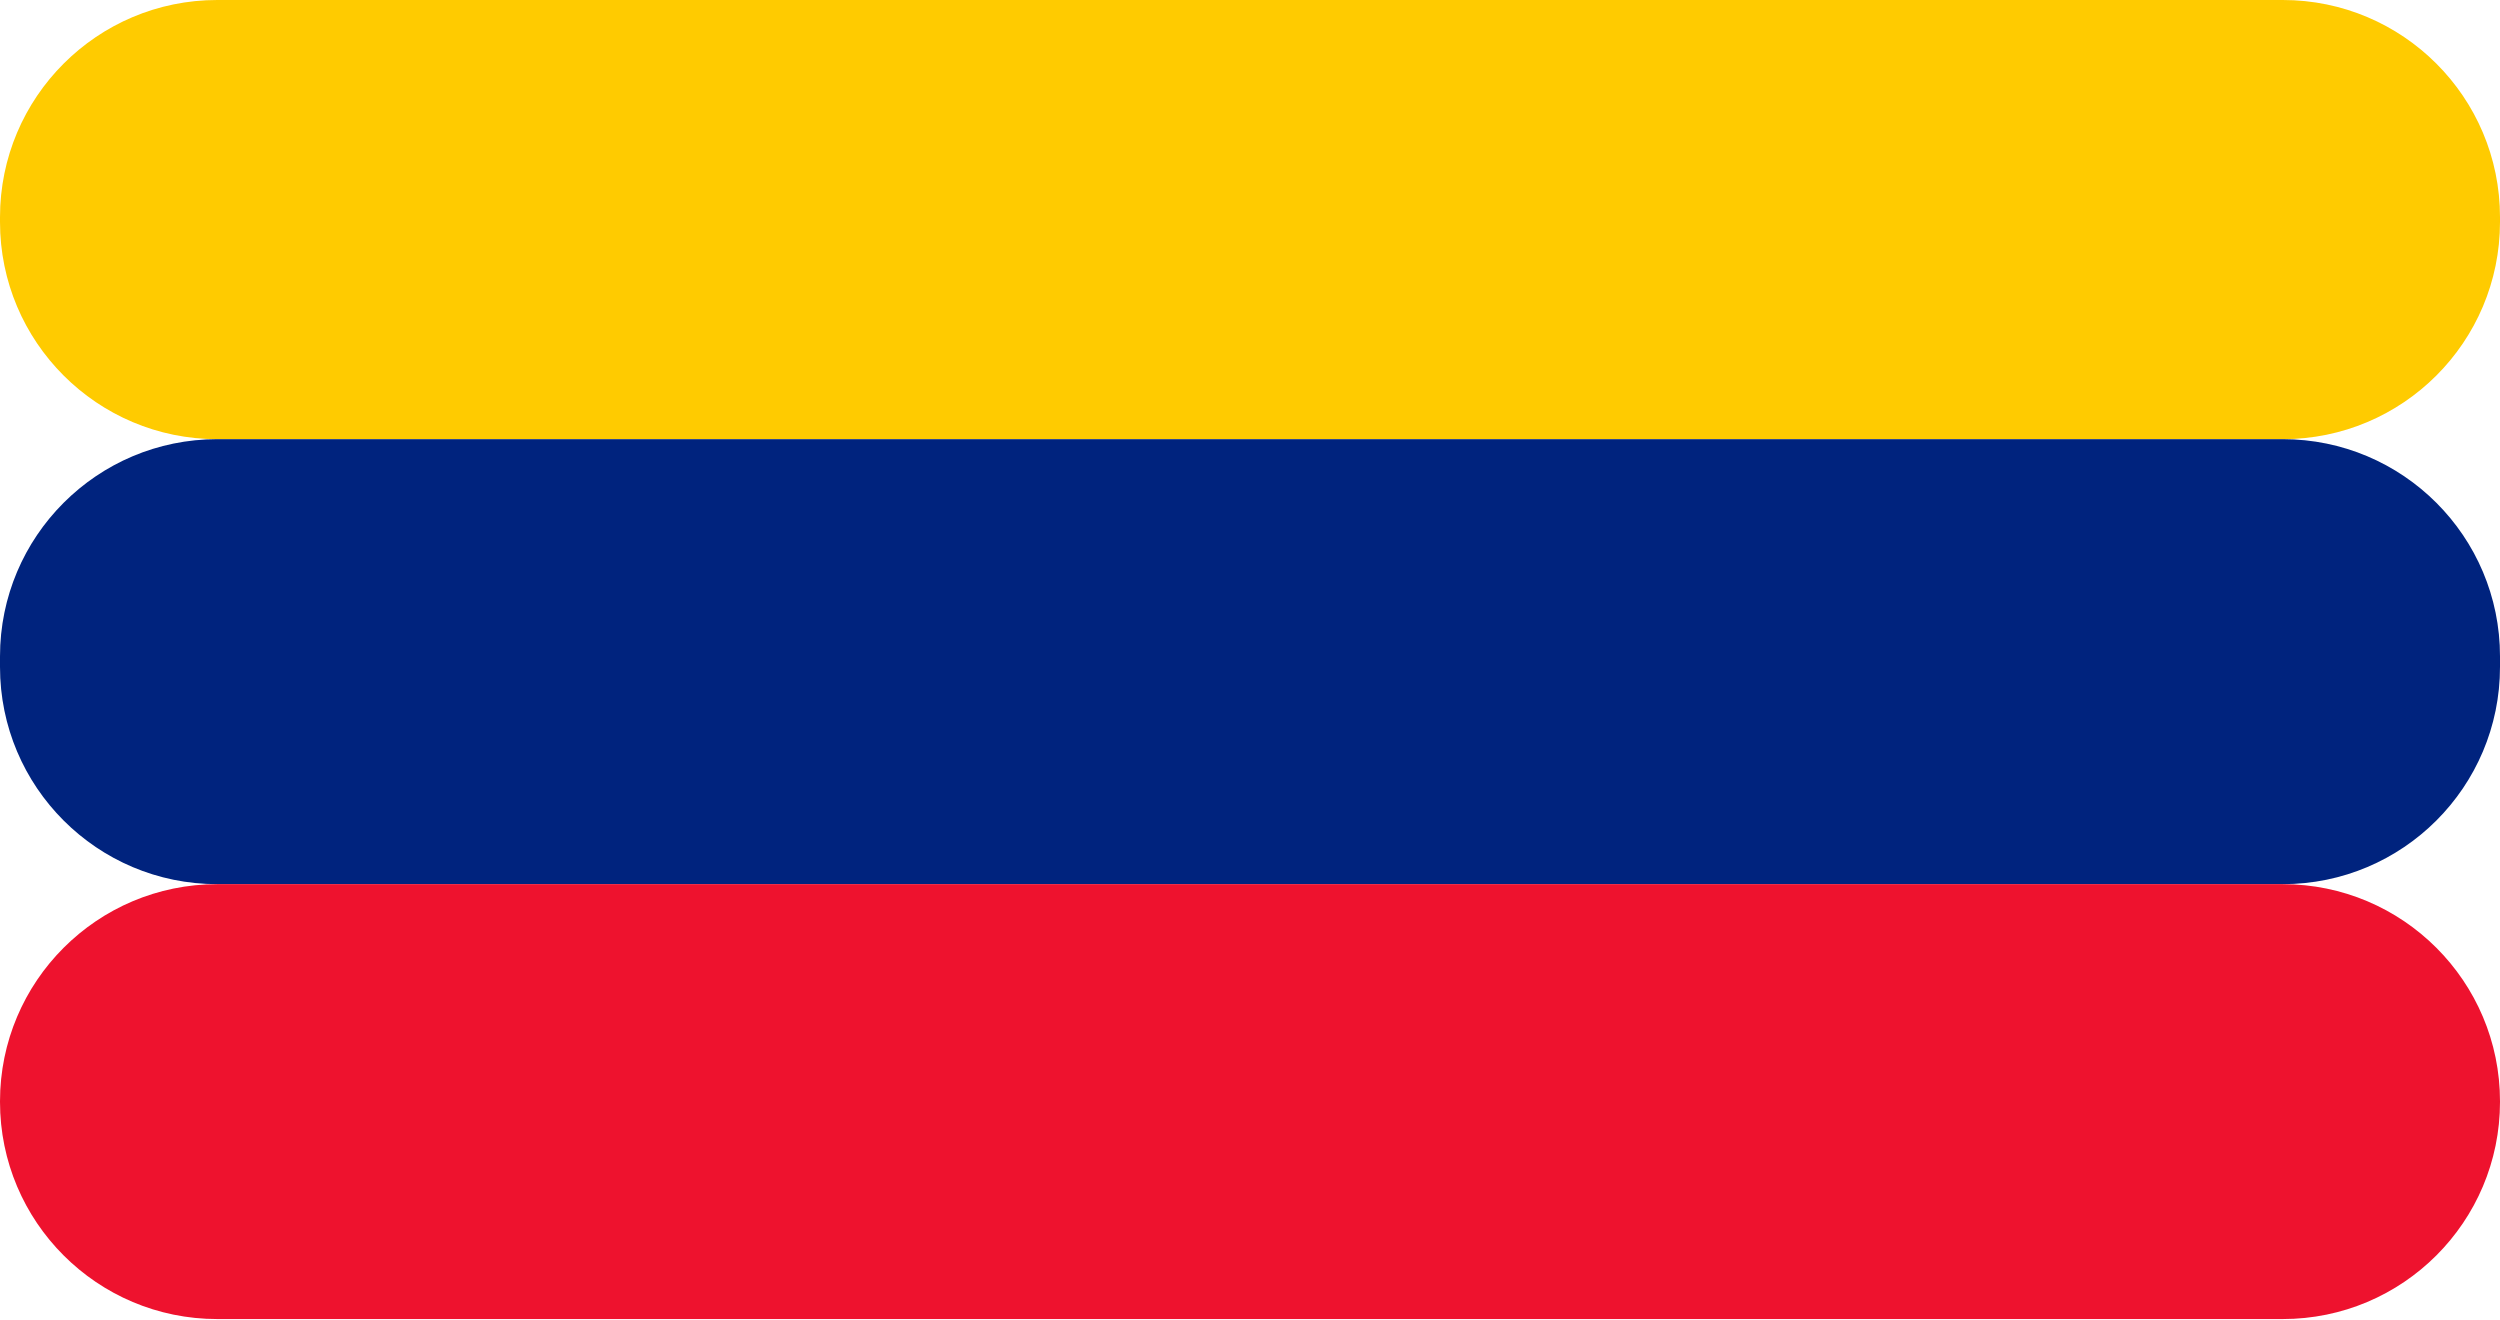
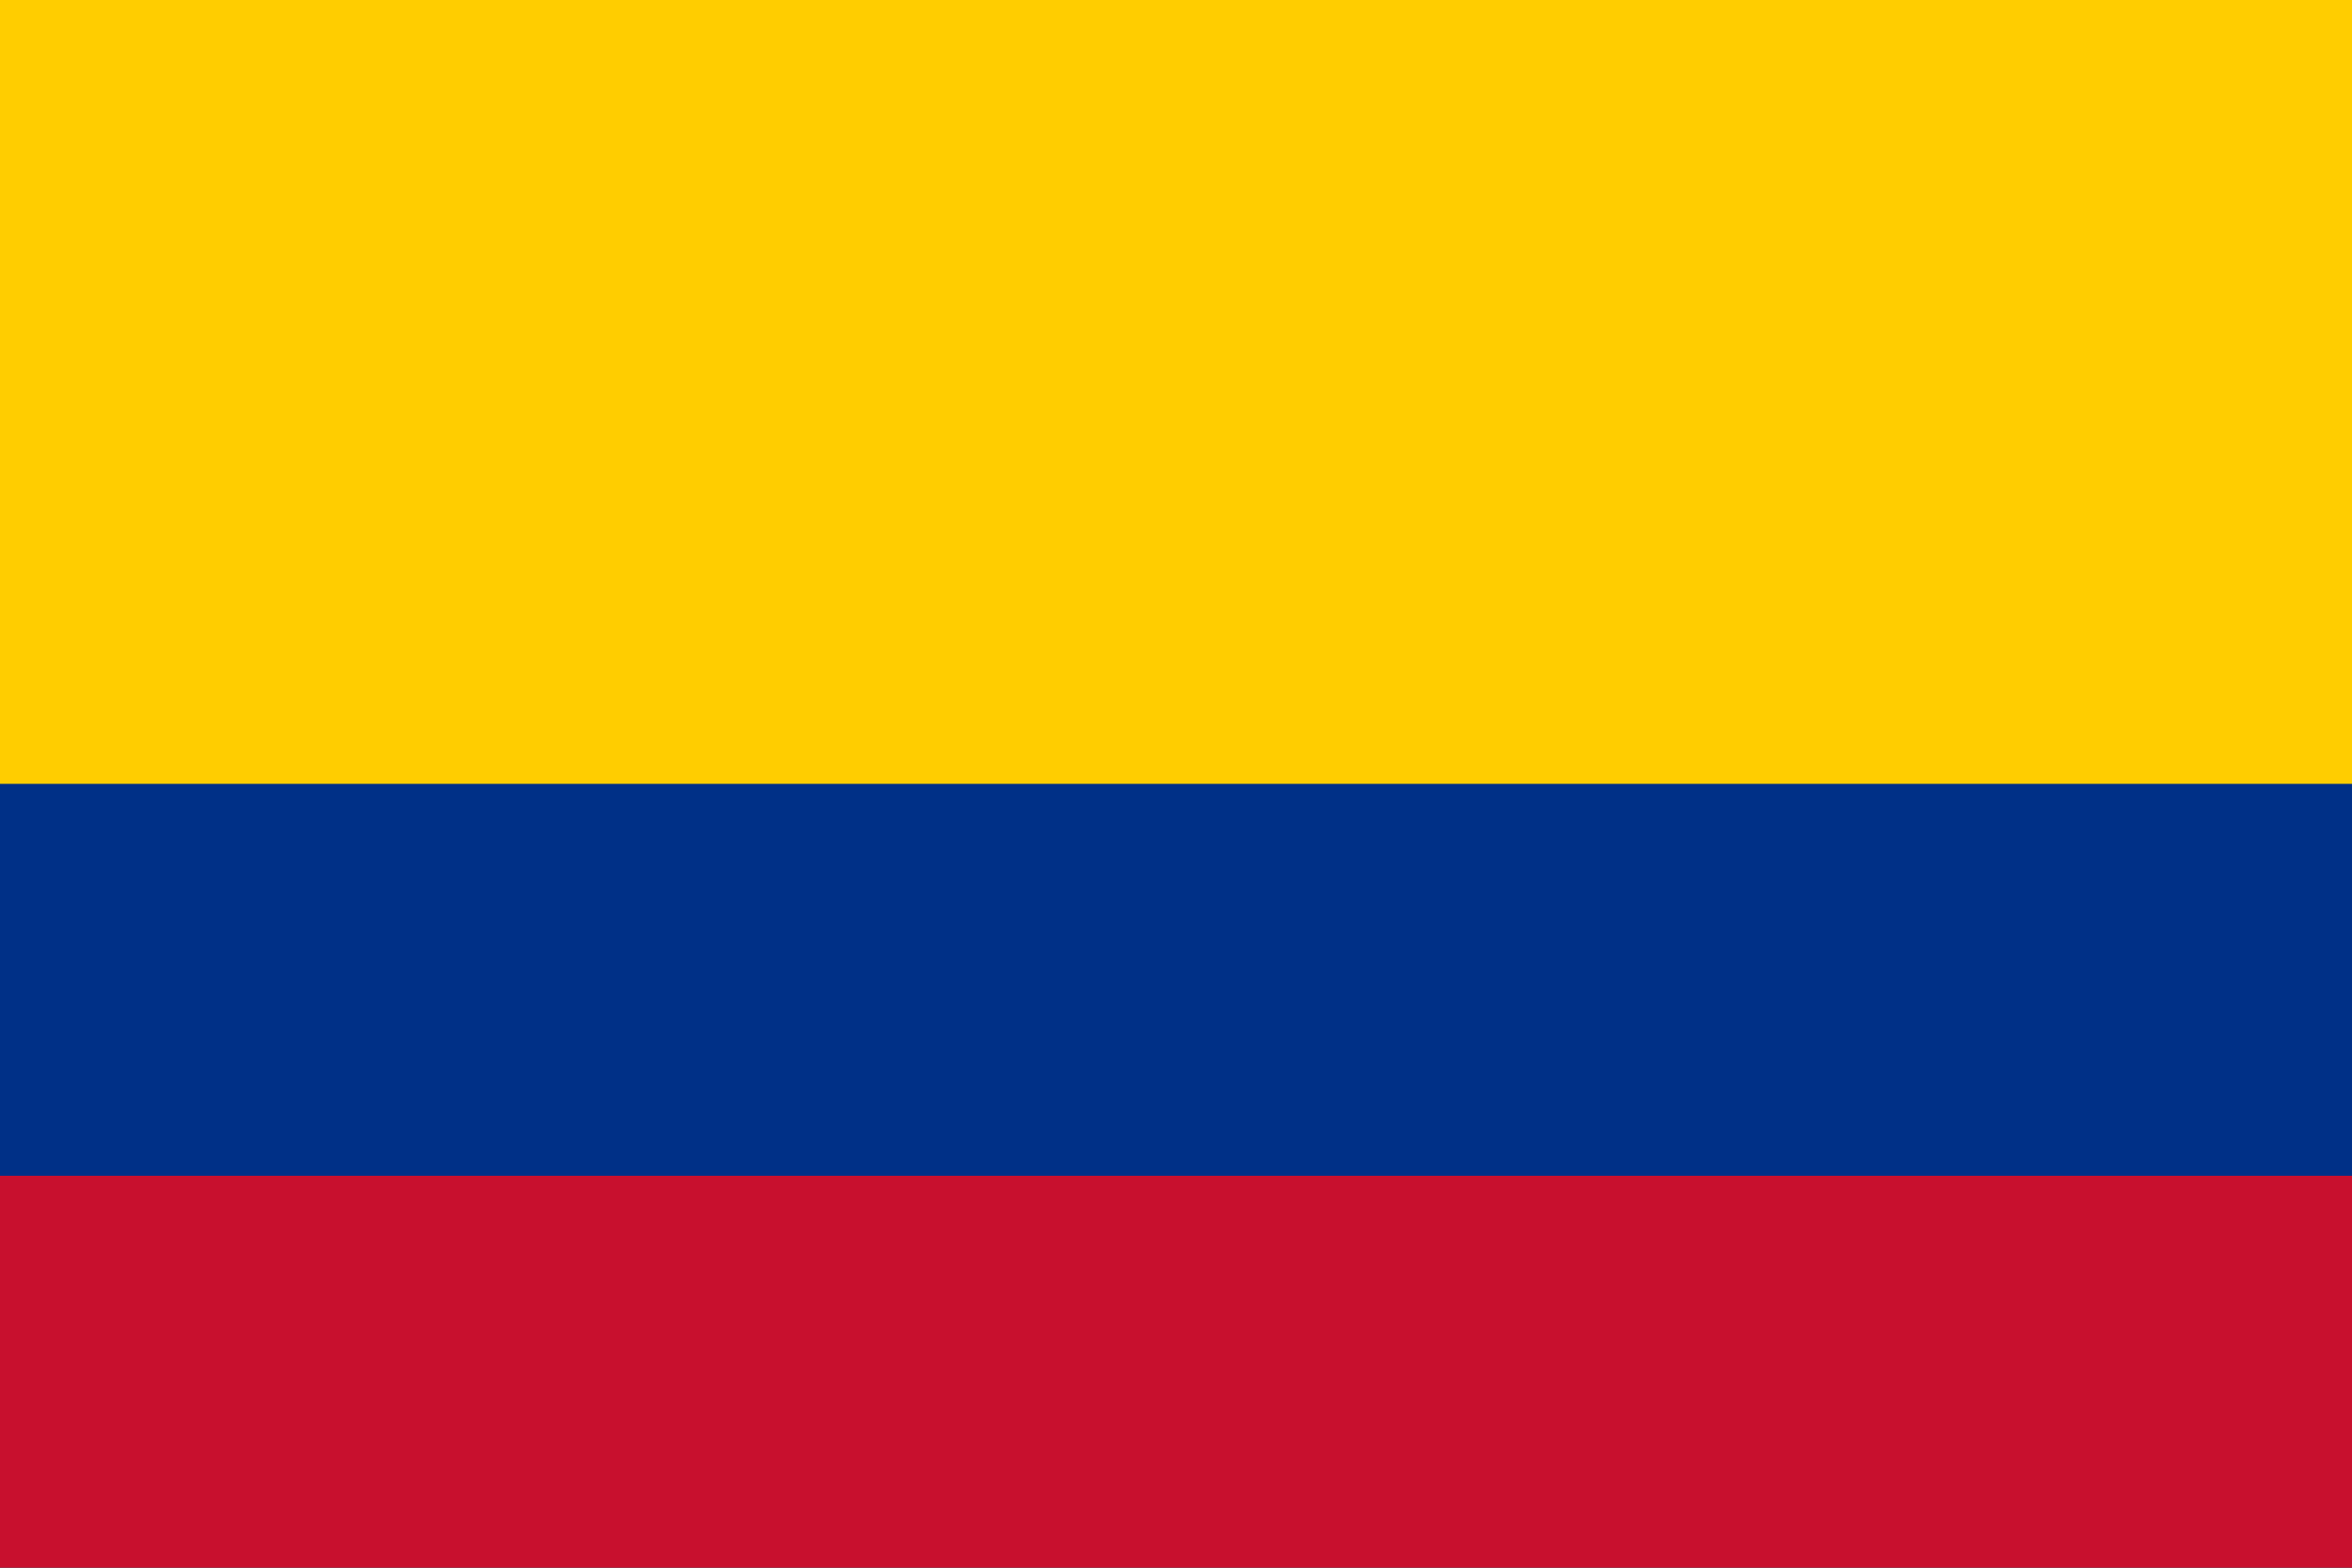
- <svg xmlns="http://www.w3.org/2000/svg" id="Capa_1" data-name="Capa 1" viewBox="0 0 64.44 34">
-   <defs>
-     <style>
-       .cls-1 {
-         fill: #00237e;
-       }
- 
-       .cls-1, .cls-2, .cls-3 {
-         stroke-width: 0px;
-       }
- 
-       .cls-2 {
-         fill: #ee122e;
-       }
- 
-       .cls-3 {
-         fill: #ffcb00;
-       }
-     </style>
-   </defs>
-   <rect class="cls-3" x="0" width="64.44" height="11.32" rx="5.6" ry="5.6" />
-   <rect class="cls-1" x="0" y="11.32" width="64.44" height="11.47" rx="5.6" ry="5.6" />
-   <rect class="cls-2" x="0" y="22.79" width="64.44" height="11.21" rx="5.6" ry="5.6" />
+ <svg xmlns="http://www.w3.org/2000/svg" width="900" height="600">
+   <path fill="#ffcd00" d="M0 0h900v600H0z" />
+   <path fill="#003087" d="M0 300h900v300H0z" />
+   <path fill="#c8102e" d="M0 450h900v150H0z" />
</svg>
